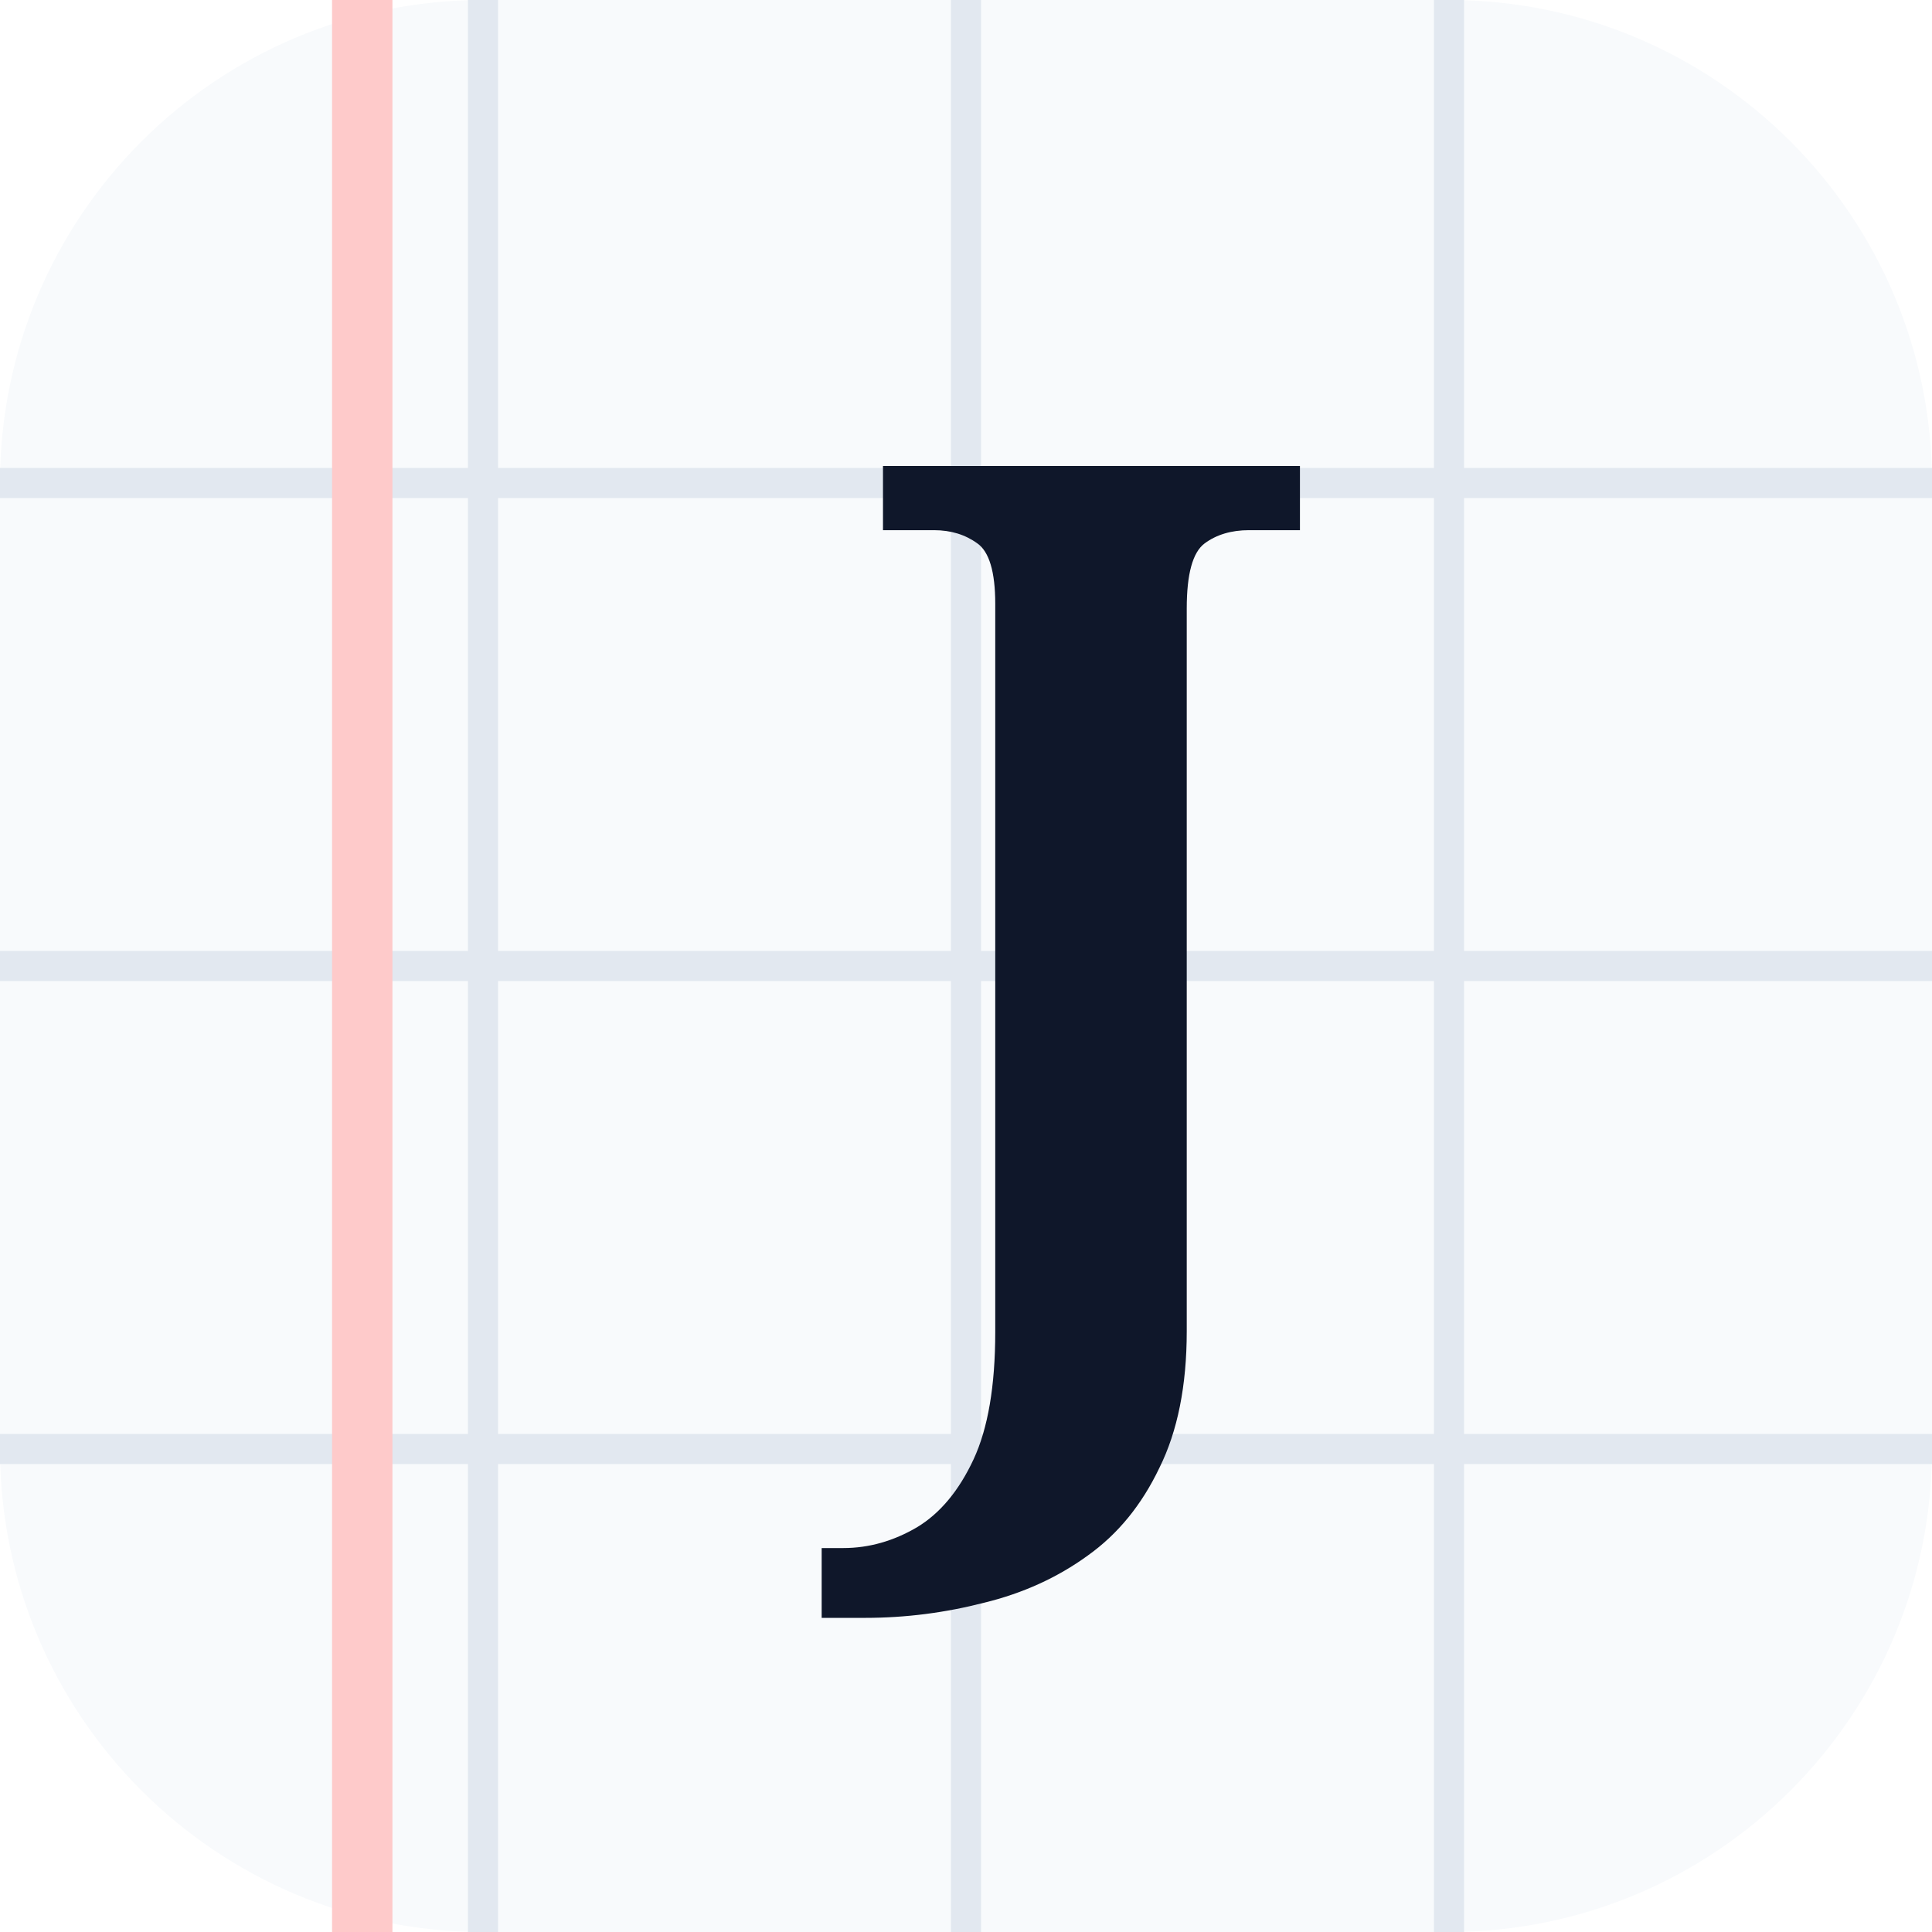
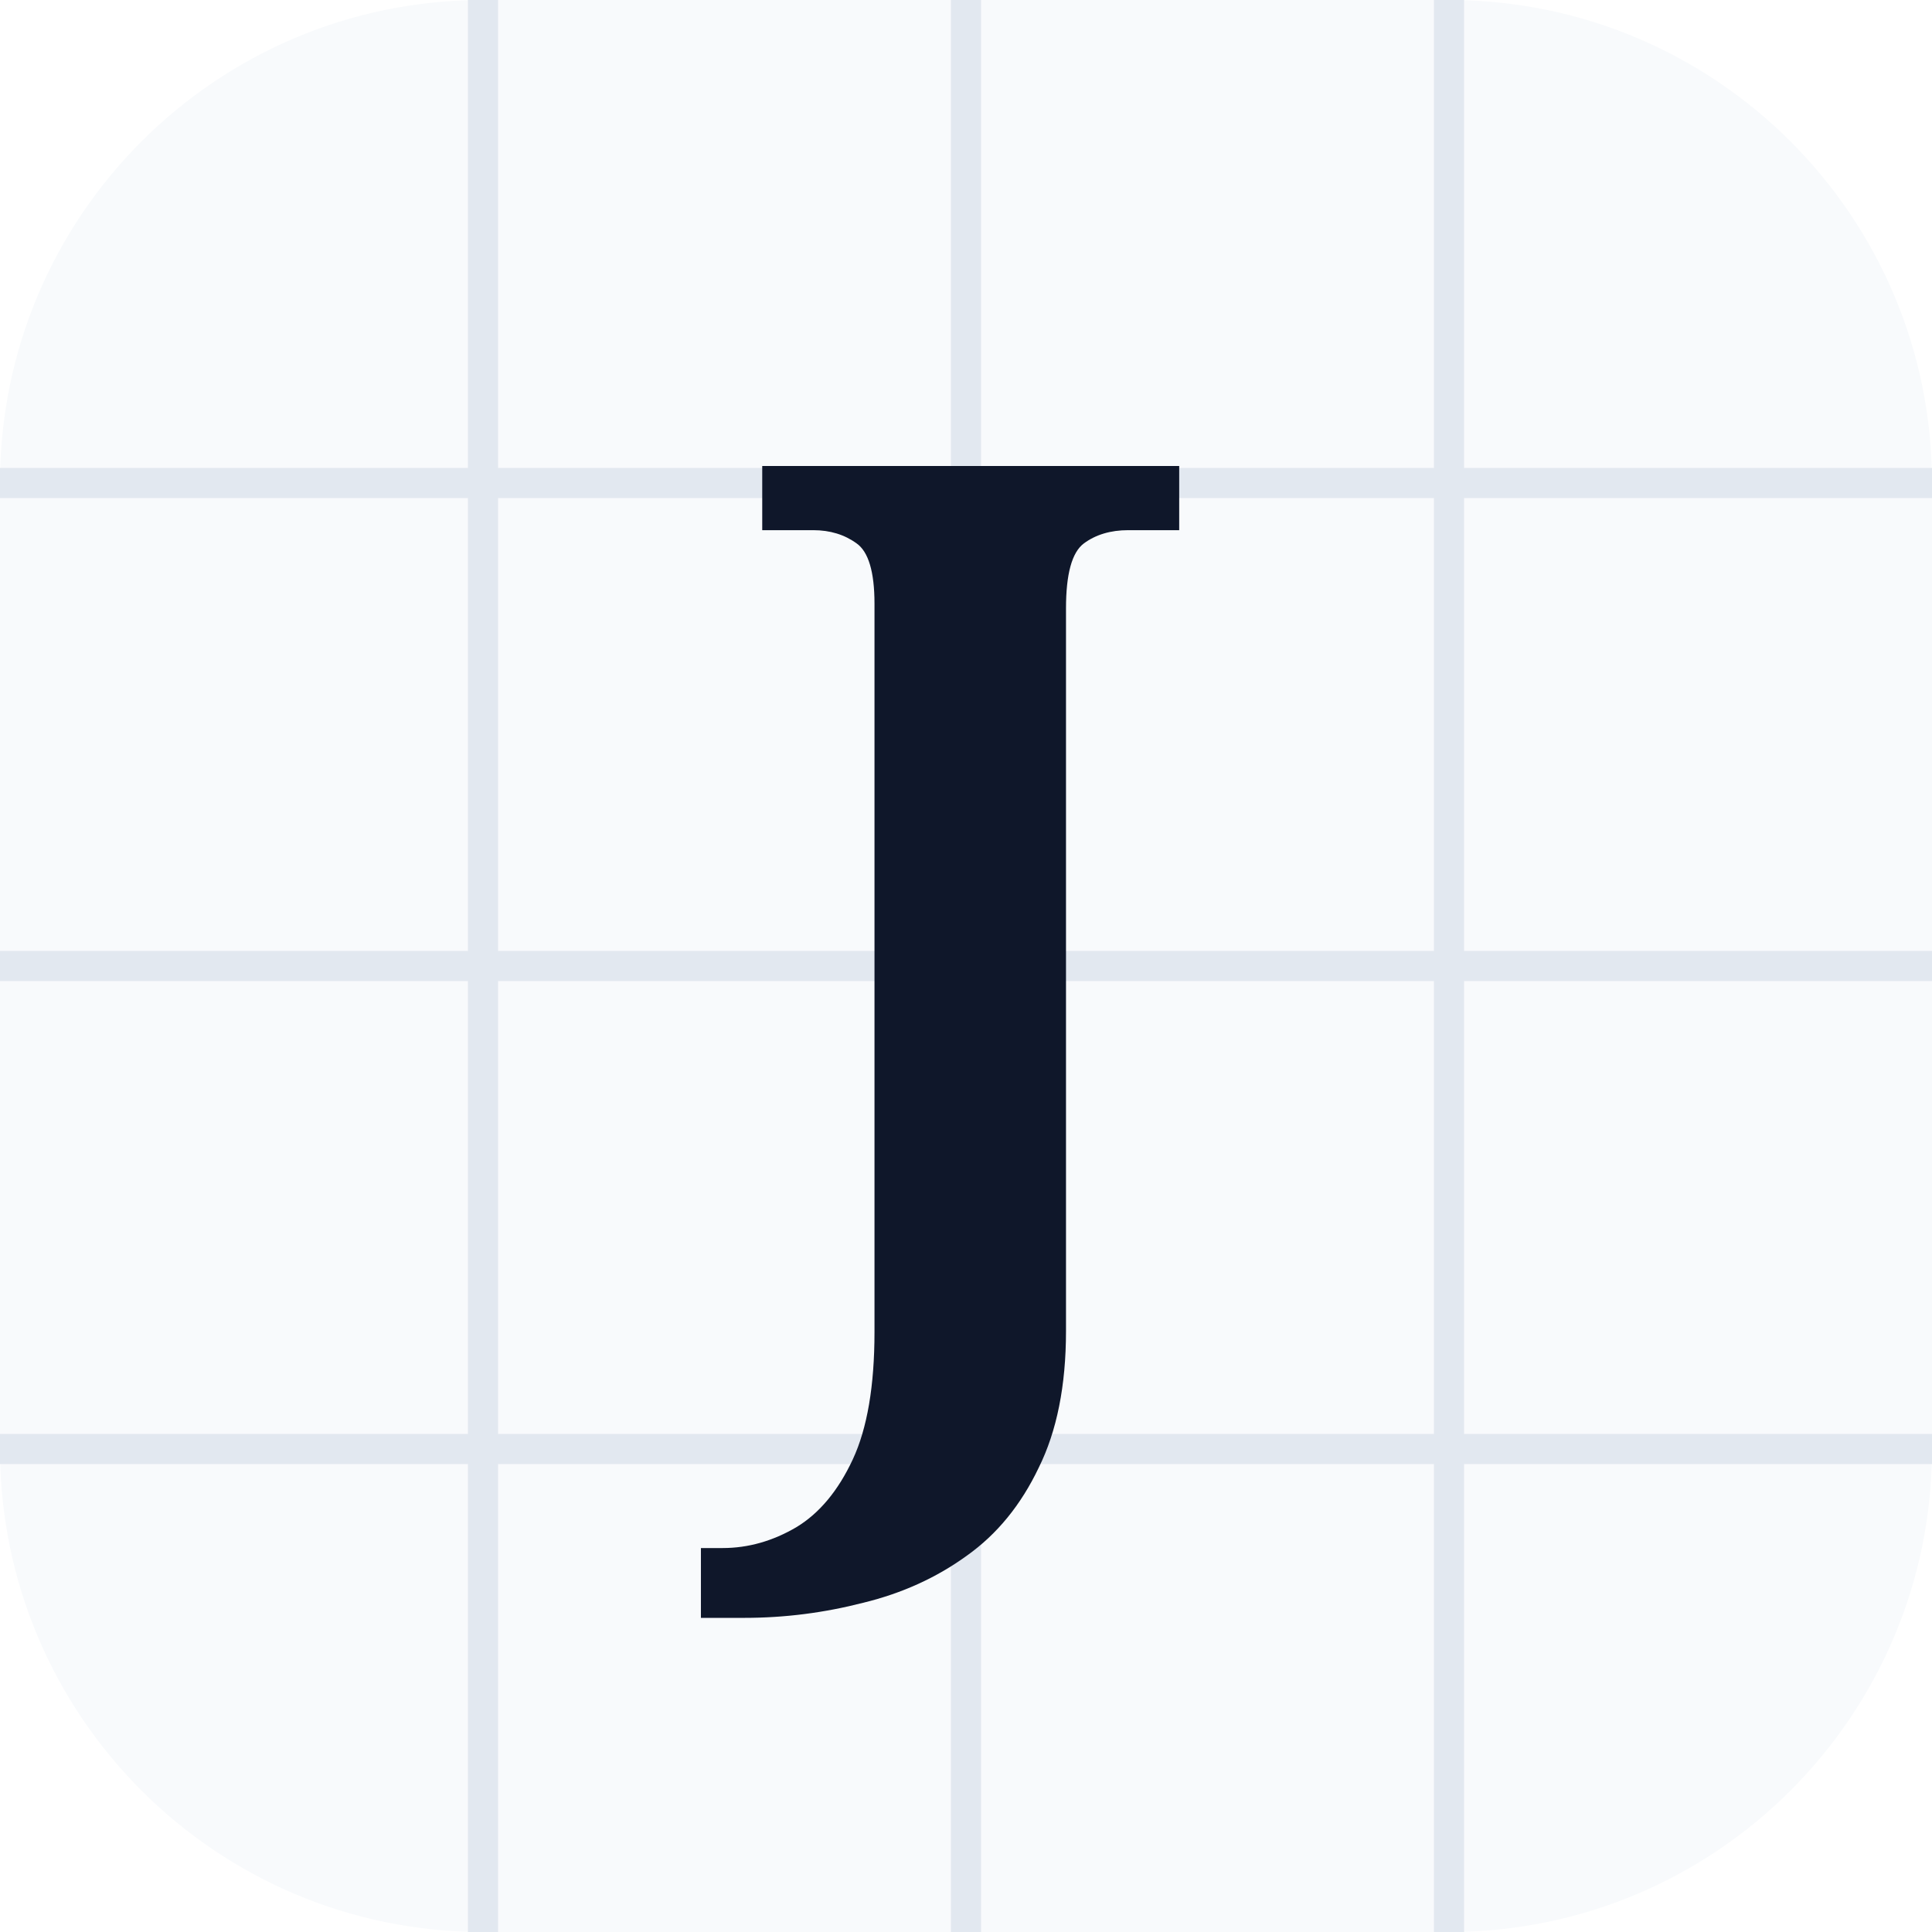
<svg xmlns="http://www.w3.org/2000/svg" width="32" height="32" viewBox="0 0 32 32" fill="none">
  <rect width="32" height="32" rx="8" fill="#F8FAFC" />
  <path d="M0 8H32M0 16H32M0 24H32" stroke="#E2E8F0" stroke-width="0.5" />
  <path d="M8 0V32M16 0V32M24 0V32" stroke="#E2E8F0" stroke-width="0.5" />
-   <path d="M6 0V32" stroke="#FECACA" stroke-width="1" />
-   <text x="18" y="22" font-family="Georgia, serif" font-weight="bold" font-size="20" fill="#0F172A" text-anchor="middle">J</text>
+   <text x="16" y="22" font-family="Georgia, serif" font-weight="bold" font-size="20" fill="#0F172A" text-anchor="middle">J</text>
</svg>
